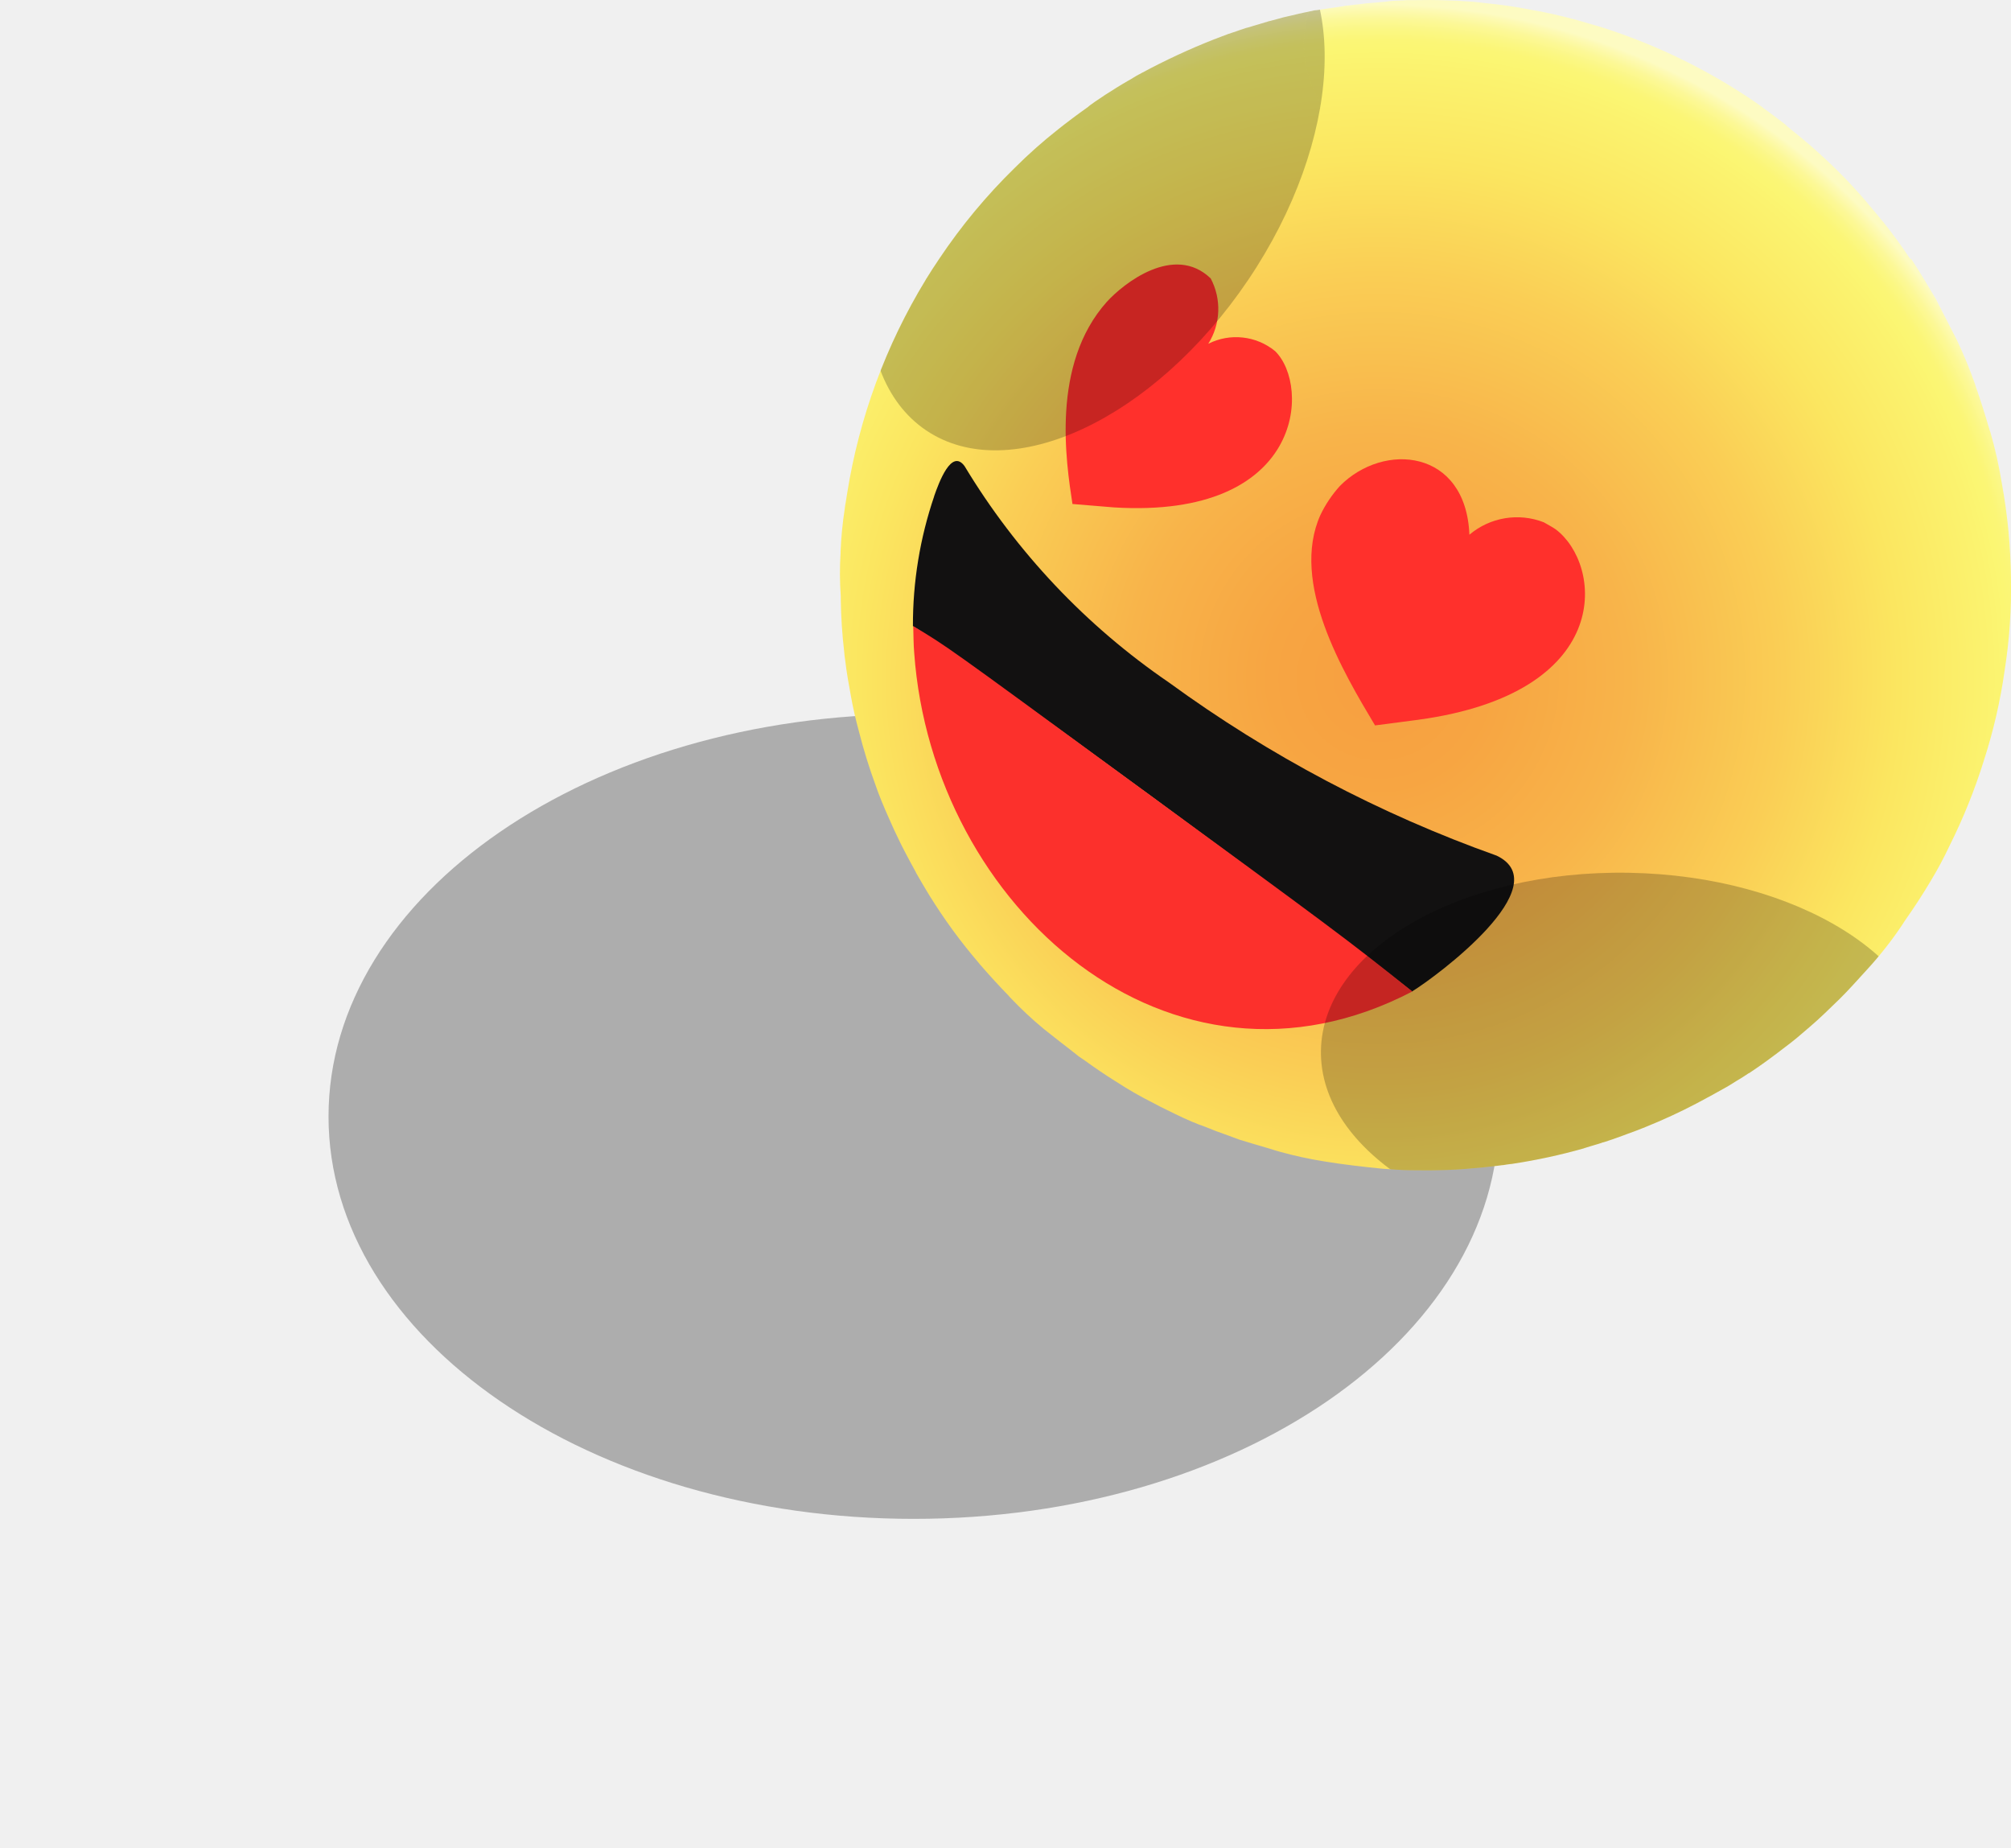
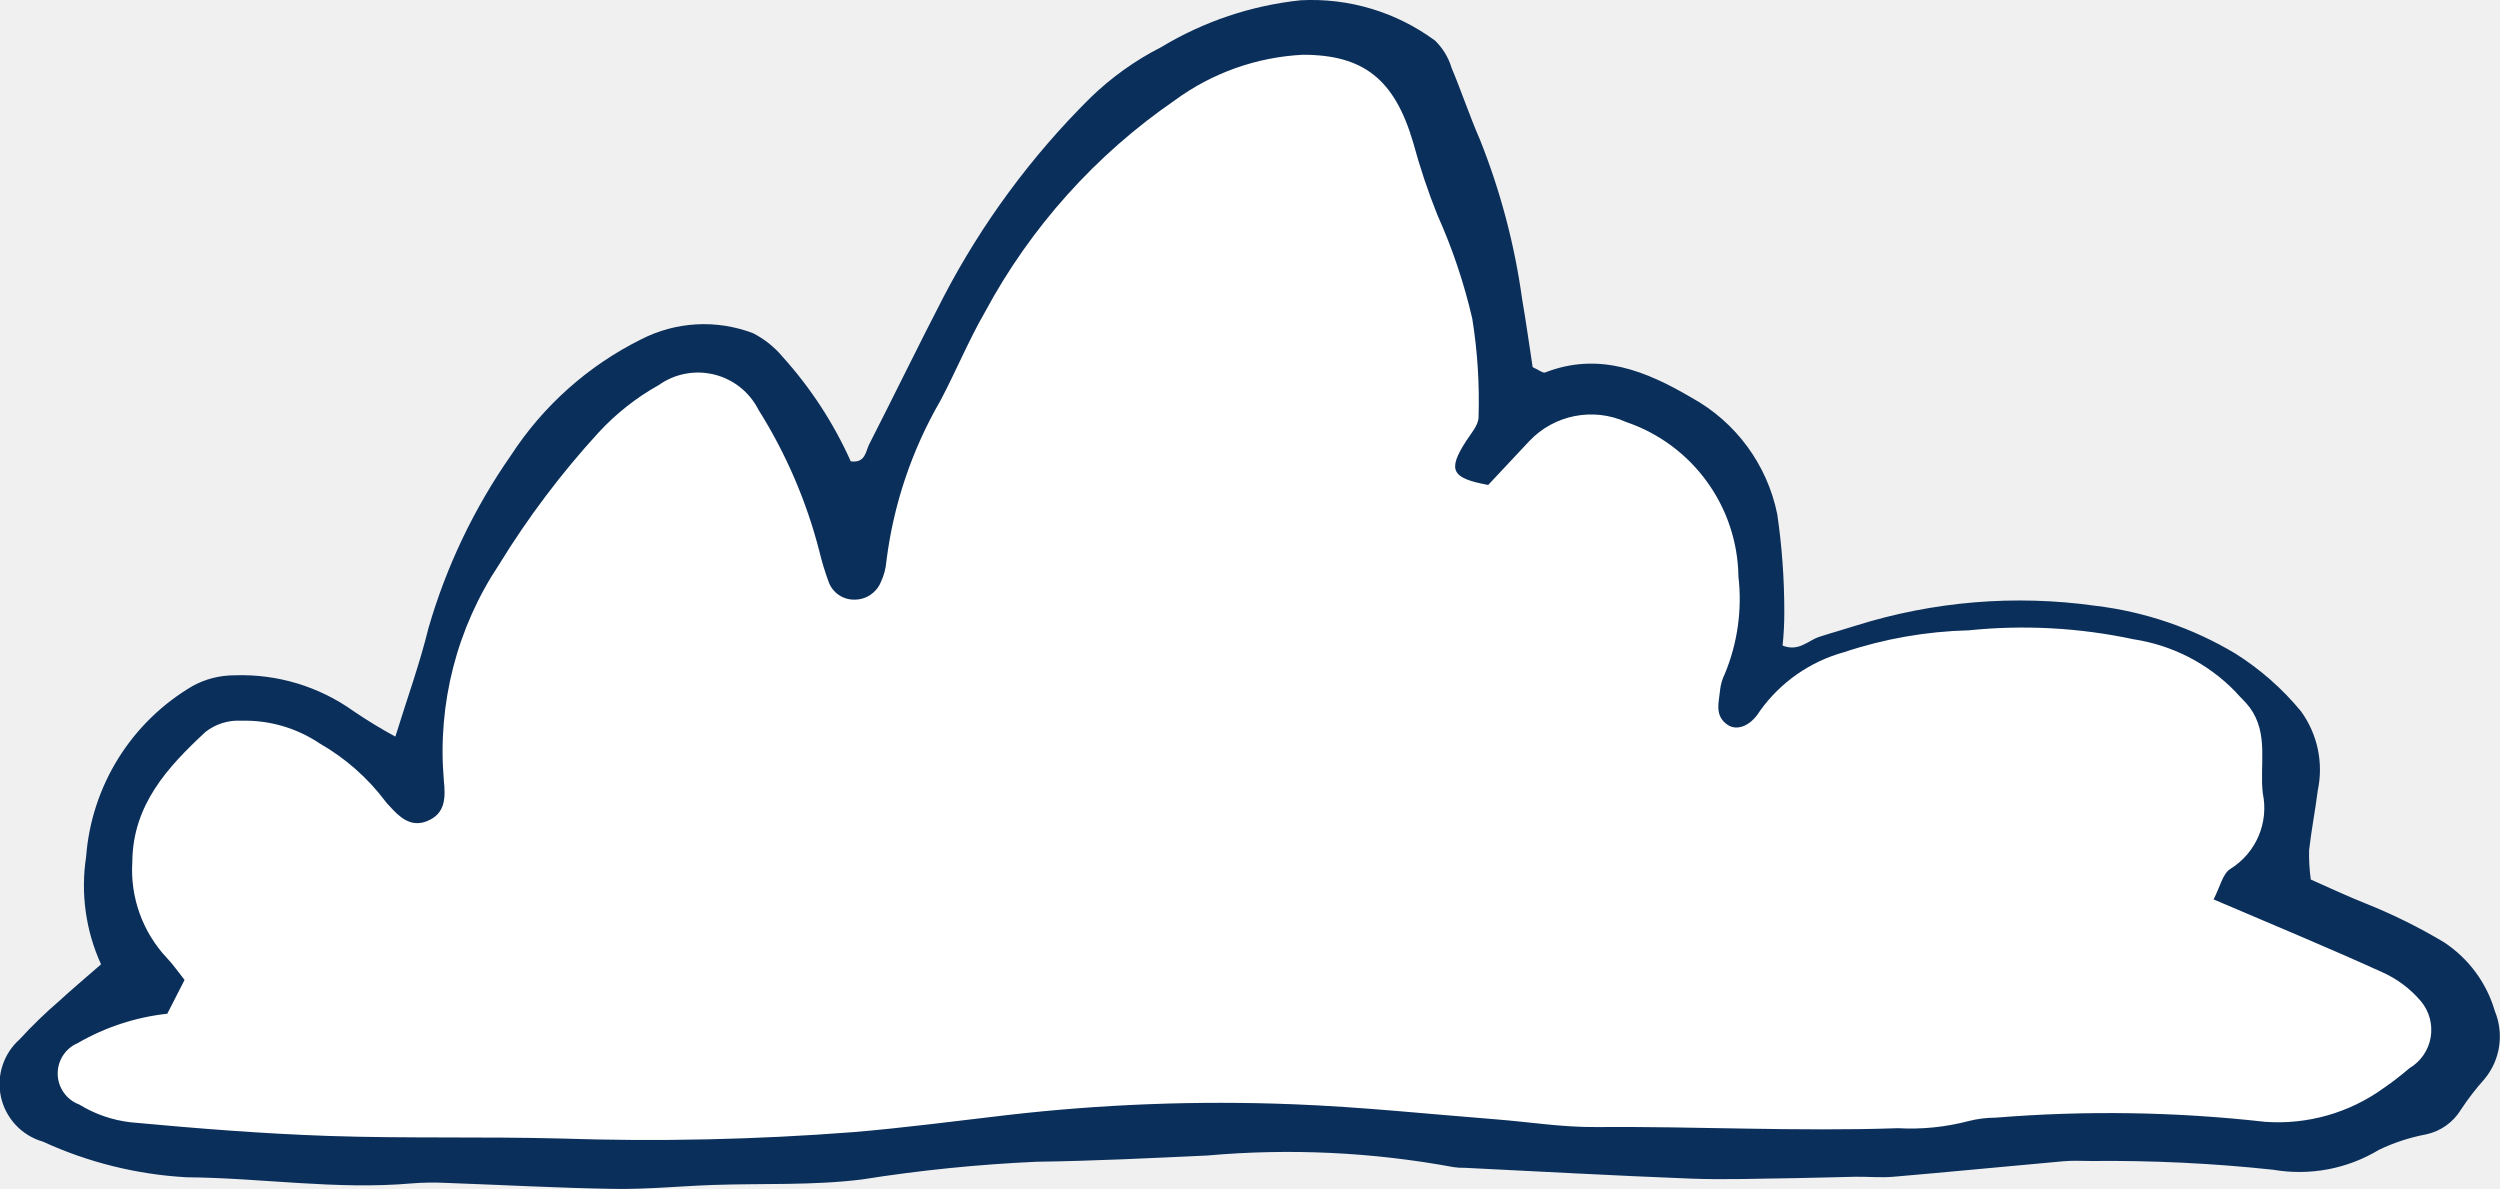
- <svg xmlns="http://www.w3.org/2000/svg" xmlns:xlink="http://www.w3.org/1999/xlink" width="82.478" height="75.758" viewBox="0 0 82.478 75.758">
+ <svg xmlns="http://www.w3.org/2000/svg" width="85.853" height="40.83" viewBox="0 0 85.853 40.83">
  <defs>
-     <radialGradient id="radial-gradient" cx="0.471" cy="0.58" r="0.575" gradientTransform="matrix(-0.999, -0.004, -0.004, 1, 0.933, 0.001)" gradientUnits="objectBoundingBox">
-       <stop offset="0" stop-color="#f79f40" />
-       <stop offset="0.163" stop-color="#f7a542" />
-       <stop offset="0.371" stop-color="#f8b44a" />
-       <stop offset="0.601" stop-color="#face55" />
-       <stop offset="0.771" stop-color="#fbe660" />
-       <stop offset="0.91" stop-color="#fbf36f" />
-       <stop offset="0.932" stop-color="#fbf672" />
-       <stop offset="0.947" stop-color="#fbf676" />
-       <stop offset="0.962" stop-color="#fbf783" />
-       <stop offset="0.978" stop-color="#fcf897" />
-       <stop offset="0.994" stop-color="#fdfab4" />
-       <stop offset="1" stop-color="#fdfbc2" />
-     </radialGradient>
    <clipPath id="clip-path">
-       <path id="Trazado_116496" data-name="Trazado 116496" d="M52.65,29.84v-.06c0-.11-.03-.77-.15-1.75-.01-.09-.02-.17-.03-.26-.02-.12-.04-.25-.06-.38a23.894,23.894,0,0,0-3.15-8.77c0-.01-.01-.01-.01-.02-.17-.29-.35-.57-.54-.85h0a23.353,23.353,0,0,0-3.06-3.74,20.449,20.449,0,0,0-1.77-1.6c-.39-.32-.78-.62-1.19-.91a.265.265,0,0,1-.06-.05l-.05-.04-.21-.15c-.26-.18-.55-.37-.86-.57h0c-.01-.01-.02-.01-.03-.02-.15-.09-.3-.19-.47-.28-.07-.04-.15-.09-.22-.13s-.12-.07-.19-.11a1.092,1.092,0,0,0-.15-.08,25.413,25.413,0,0,0-2.93-1.4c-.26-.11-.47-.18-.58-.23l-.18-.07-.18-.07c-.01,0-.02-.01-.03-.01l-.04-.01-.3-.1-.04-.01c-.01,0-.03-.01-.04-.01l-.2-.07a2.759,2.759,0,0,0-.27-.08l-.23-.07c-.04-.01-.09-.03-.13-.04-.01,0-.03-.01-.04-.01s-.03-.01-.05-.01a.636.636,0,0,1-.07-.02l-.26-.07-.22-.06c-.07-.02-.14-.03-.21-.05h-.01l-.13-.03-.25-.06-.18-.04a2.049,2.049,0,0,0-.24-.05c-.01,0-.03-.01-.04-.01-.06-.01-.12-.03-.18-.04l-.11-.02-.13-.03h-.02l-.04-.01c-.02,0-.05-.01-.07-.01a1.766,1.766,0,0,1-.2-.04.6.6,0,0,0-.12-.02h0a2.068,2.068,0,0,1-.22-.04l-.19-.03c-.03-.01-.07-.01-.11-.02a.985.985,0,0,0-.17-.02,1,1,0,0,0-.16-.02l-.27-.03-.25-.03c-.03,0-.05-.01-.08-.01h-.02a1.641,1.641,0,0,0-.23-.02l-.34-.03c-.08-.01-.16-.01-.23-.02-.09-.01-.17-.01-.26-.02s-.18-.01-.27-.02A.97.97,0,0,1,29.76,7h-.37c-.48-.01-.96-.01-1.45,0-.11,0-.21,0-.31.01s-.22.01-.32.02c-.07,0-.13.01-.19.01-.16.01-.31.02-.46.04-.05,0-.11.01-.16.01-.22.02-.43.04-.64.07-.1.01-.2.02-.3.04h-.01c-.02,0-.04.01-.06.01q-.24.03-.45.06c-.11.02-.23.04-.34.05-.26.04-.47.08-.61.11-.7.14-1.38.3-2.06.5-.41.11-.77.22-1.21.38a24.021,24.021,0,0,0-5.31,2.61h0c-.17.11-.33.22-.49.33a.265.265,0,0,0-.06.05c-.28.2-.56.4-.84.61a.423.423,0,0,1-.07.05l-.02.02-.02.02c-.01.01-.02.02-.03.02s-.02.01-.03.02c-.08.06-.15.12-.23.18-.15.12-.3.24-.44.36-.08.07-.16.13-.24.2-.16.14-.32.27-.46.4l-.02.02-.02.02c-.03.03-.07.06-.1.09-.75.69-1.21,1.19-1.24,1.22-.23.25-.46.51-.69.77-.16.19-.33.38-.5.59-.01.01-.02.03-.04.04l-.03.03c-.34.42-.69.89-1.08,1.46l-.01.01-.01.01c-.01.01-.01.02-.02.02-.18.26-.36.55-.54.86-.16.26-.32.52-.46.75l-.46.88c-.15.29-.29.56-.42.82a16.758,16.758,0,0,0-.76,1.82h0v.01c-.22.6-.42,1.23-.6,1.84l-.01.02a.037.037,0,0,1-.01.03,17.968,17.968,0,0,0-.5,2.13,23.506,23.506,0,0,0-.17,7.66,22.794,22.794,0,0,0,.82,3.68,23.944,23.944,0,0,0,1.38,3.51,15.311,15.311,0,0,0,.75,1.42c.32.56.68,1.11,1.06,1.66.04.07.09.13.13.2a16,16,0,0,0,1.39,1.8c.34.37.78.88,1.14,1.24s.83.82,1.22,1.15h0c.42.37.6.53.99.83q.72.585,1.47,1.08h.01c.16.11.32.22.49.32.19.12.38.24.55.34.09.05.22.13.36.21a.573.573,0,0,1,.07.04c.15.09.33.18.52.29.04.02.09.05.13.07a22.789,22.789,0,0,0,2.12,1c.18.07.42.17.7.28l.24.09.42.15.3.1.11.03c.01,0,.01,0,.02.01l.16.05a2.759,2.759,0,0,0,.27.08l.26.08c.01,0,.02,0,.02.01a22.1,22.1,0,0,0,2.96.66l.09.01c.08.01.17.03.27.04h.03l.23.03.53.06c.24.03.56.05.79.07s.49.03.74.04h.02c.13.01.25.01.37.01.33.01.77,0,1.1.01s.79-.03,1.13-.05c.72-.06,1.68-.17,2.39-.28a18.747,18.747,0,0,0,1.84-.38c.14-.04.28-.08.43-.12.43-.12.87-.25,1.24-.36l.43-.16c.35-.12.69-.25,1.03-.38l.17-.06c.4-.15.89-.38,1.32-.59.19-.09.37-.18.55-.28a15.71,15.71,0,0,0,1.56-.88c.02-.01.03-.02.05-.03.41-.26.82-.52,1.22-.81.09-.06.18-.12.26-.17l.44-.34c.12-.09.23-.18.35-.27l.66-.52a14.289,14.289,0,0,0,1.37-1.26l.03-.03.07-.07c.35-.35.74-.77,1.2-1.29a.138.138,0,0,0,.03-.04h0a20.958,20.958,0,0,0,2.02-2.71c.01-.01.01-.02.02-.03.19-.3.38-.61.57-.95v-.01h0c.08-.14.16-.29.24-.44.11-.2.22-.41.31-.59l.09-.18c.16-.32.31-.65.47-.99.21-.47.41-.94.56-1.36h0c.26-.7.5-1.44.71-2.23.13-.48.25-.96.33-1.41.1-.48.18-.98.25-1.5.02-.12.03-.23.05-.34.08-.69.14-1.41.16-2.14v-.13C52.68,31.04,52.68,30.45,52.65,29.84Z" transform="translate(-4.654 -6.992)" />
-     </clipPath>
-     <linearGradient id="linear-gradient" x1="-0.166" y1="-323.933" x2="-1.166" y2="-323.933" gradientUnits="objectBoundingBox">
-       <stop offset="0" stop-color="#19b79c" />
-       <stop offset="0.405" stop-color="#1dbb9e" />
-       <stop offset="0.825" stop-color="#2ac8a3" />
-       <stop offset="0.997" stop-color="#31cfa6" />
-     </linearGradient>
-     <linearGradient id="linear-gradient-2" x1="-2.106" y1="-363.238" x2="-3.08" y2="-363.238" xlink:href="#linear-gradient" />
-     <clipPath id="clip-path-2">
-       <path id="Trazado_116504" data-name="Trazado 116504" d="M4.652,29.65v-.06a15.757,15.757,0,0,1,.17-1.74,2.335,2.335,0,0,1,.04-.26c.02-.12.04-.25.06-.38a24.088,24.088,0,0,1,3.22-8.75c0-.01.01-.01.01-.02.18-.29.36-.57.55-.85h0a23.39,23.39,0,0,1,3.09-3.72,20.134,20.134,0,0,1,1.78-1.58q.585-.465,1.2-.9a.265.265,0,0,0,.06-.05l.05-.04.21-.15c.26-.18.55-.37.86-.56h0c.01-.01.02-.01.03-.02.15-.09.31-.19.47-.28a2.53,2.53,0,0,0,.22-.13c.06-.04.12-.07.19-.11.05-.03.1-.05.15-.08a27.308,27.308,0,0,1,2.95-1.37c.26-.1.47-.18.58-.22l.18-.06.18-.06c.01,0,.02-.01.03-.01l.05-.02.3-.1.04-.01c.01,0,.03-.01.04-.01l.2-.06c.08-.02.19-.06.27-.08l.23-.07a.647.647,0,0,0,.13-.04c.01,0,.03-.01.04-.01s.03-.01.05-.01a.637.637,0,0,0,.07-.02l.26-.07.22-.06c.07-.02.14-.03.21-.05h.01l.13-.03c.08-.02.18-.04.25-.06l.18-.04c.08-.02.16-.03.24-.05.01,0,.03-.01.04-.01a1.163,1.163,0,0,0,.18-.04l.11-.01.13-.02h.02l.04-.01c.02,0,.05-.01.07-.01l.2-.03c.04-.01.09-.01.13-.02h0l.22-.03.19-.03a.516.516,0,0,0,.11-.02.985.985,0,0,1,.17-.02c.06-.01.11-.01.16-.02l.27-.03.25-.03c.03,0,.05-.01.08-.01h.02c.07-.01.15-.01.23-.02l.34-.03c.08-.01.16-.01.23-.02a1.569,1.569,0,0,1,.24-.03,2.437,2.437,0,0,1,.27-.01.86.86,0,0,1,.16-.01l.15-.01h.24c.49-.01.97-.01,1.45.01.11,0,.21.01.31.01s.22.01.32.02c.07,0,.13.01.19.01.16.01.31.02.46.04.05.01.11.01.16.02.22.02.43.05.64.07.1.01.2.03.3.04h.01c.02,0,.04.01.06.01.16.02.31.05.45.07l.34.06c.26.05.47.09.6.11.69.14,1.38.31,2.06.52.41.11.76.23,1.21.39a24.178,24.178,0,0,1,5.28,2.65h0c.16.11.33.22.49.34a.265.265,0,0,1,.06.05c.28.2.56.41.83.62a.424.424,0,0,0,.07.05l.02.02.02.02.03.03c.01.01.02.01.02.02.08.06.15.12.22.18.15.12.3.24.44.36.08.07.16.14.24.2.16.14.31.28.46.41l.02.02.02.02c.03.03.07.06.1.09.75.69,1.2,1.2,1.23,1.23.23.25.46.51.68.78.16.19.32.38.49.59.01.01.02.03.04.04l.02.03c.33.42.69.89,1.07,1.47l.04.01.01.01c.01.01.01.02.02.02.17.26.36.56.54.86.16.26.31.53.45.75l.45.88c.15.29.29.56.42.82a18.431,18.431,0,0,1,.75,1.83h0v.01c.21.6.41,1.23.59,1.85l.01.02a.037.037,0,0,0,.01.03,17.59,17.59,0,0,1,.48,2.14,22.71,22.71,0,0,1,.37,3.87,21.465,21.465,0,0,1-.26,3.8,21.96,21.96,0,0,1-.85,3.68,23.286,23.286,0,0,1-1.41,3.5,15.244,15.244,0,0,1-.76,1.42c-.33.56-.69,1.11-1.07,1.65-.04.07-.09.13-.13.2a15.2,15.2,0,0,1-1.41,1.79c-.34.37-.79.88-1.15,1.23s-.84.82-1.22,1.14h0c-.43.37-.6.52-1,.82-.49.38-.98.74-1.48,1.07H41.9c-.16.11-.32.21-.49.31-.19.12-.38.24-.55.33-.09.05-.22.12-.36.2a.574.574,0,0,0-.07.04c-.15.08-.33.18-.52.28-.04.02-.09.05-.13.07a23.108,23.108,0,0,1-2.12.98c-.18.07-.42.17-.71.27l-.24.09-.42.15-.3.1-.11.03c-.01,0-.01,0-.02.01l-.16.05c-.08.02-.19.06-.27.08l-.26.08c-.01,0-.02,0-.02.01a23.962,23.962,0,0,1-2.96.64l-.09.01c-.08.01-.17.02-.27.04H31.8l-.23.03-.53.06c-.24.02-.56.05-.79.07s-.49.03-.74.04h-.02c-.13,0-.25.01-.37.01-.33.01-.77,0-1.1,0s-.79-.04-1.13-.06c-.72-.07-1.68-.18-2.39-.3a16.281,16.281,0,0,1-1.84-.4c-.14-.04-.28-.08-.43-.13-.43-.12-.87-.26-1.24-.37l-.43-.16c-.35-.12-.69-.25-1.03-.39l-.17-.06c-.4-.15-.88-.38-1.32-.6-.19-.09-.37-.18-.55-.28a15.612,15.612,0,0,1-1.55-.89.219.219,0,0,0-.05-.03c-.41-.26-.81-.53-1.21-.82-.09-.06-.17-.12-.25-.17L14,49.97c-.12-.09-.23-.18-.35-.27l-.66-.52a15.233,15.233,0,0,1-1.36-1.27l-.03-.03-.06-.07c-.34-.35-.74-.78-1.19-1.3a.138.138,0,0,1-.03-.04h0a21.889,21.889,0,0,1-2-2.73c-.01-.01-.01-.02-.02-.03-.18-.3-.37-.61-.56-.95v-.01h0c-.08-.14-.16-.29-.24-.44-.11-.21-.22-.41-.31-.59l-.09-.18c-.16-.32-.31-.65-.46-.99-.21-.47-.41-.95-.55-1.36h0a22.441,22.441,0,0,1-.69-2.23c-.13-.48-.24-.96-.32-1.41-.09-.49-.18-.98-.24-1.5-.02-.12-.03-.23-.04-.34a21.166,21.166,0,0,1-.14-2.14v-.13A13.347,13.347,0,0,1,4.652,29.65Z" transform="translate(-4.627 -6.983)" fill="url(#radial-gradient)" />
+       <rect id="Rectángulo_402942" data-name="Rectángulo 402942" width="85.853" height="40.83" fill="none" />
    </clipPath>
  </defs>
-   <g id="Grupo_157926" data-name="Grupo 157926" transform="translate(13.474)">
-     <ellipse id="Elipse_4737" data-name="Elipse 4737" cx="24" cy="16.5" rx="24" ry="16.5" transform="translate(0 29.284)" fill="#0b0b0b" opacity="0.292" style="mix-blend-mode: multiply;isolation: isolate" />
-     <path id="Trazado_116493" data-name="Trazado 116493" d="M4.652,29.65v-.06a15.757,15.757,0,0,1,.17-1.74,2.335,2.335,0,0,1,.04-.26c.02-.12.04-.25.06-.38a24.088,24.088,0,0,1,3.22-8.75c0-.01.01-.01.01-.02.18-.29.36-.57.55-.85h0a23.39,23.39,0,0,1,3.09-3.72,20.134,20.134,0,0,1,1.78-1.58q.585-.465,1.2-.9a.265.265,0,0,0,.06-.05l.05-.04.21-.15c.26-.18.55-.37.86-.56h0c.01-.01.02-.01.03-.02.15-.09.31-.19.47-.28a2.53,2.53,0,0,0,.22-.13c.06-.04.12-.07.19-.11.05-.03.1-.05.15-.08a27.308,27.308,0,0,1,2.95-1.37c.26-.1.47-.18.58-.22l.18-.06.18-.06c.01,0,.02-.01.03-.01l.05-.02.3-.1.04-.01c.01,0,.03-.01.04-.01l.2-.06c.08-.02.19-.06.27-.08l.23-.07a.647.647,0,0,0,.13-.04c.01,0,.03-.01.04-.01s.03-.01.05-.01a.637.637,0,0,0,.07-.02l.26-.07.22-.06c.07-.02.14-.03.21-.05h.01l.13-.03c.08-.02.18-.04.25-.06l.18-.04c.08-.02.16-.03.24-.05.01,0,.03-.01.04-.01a1.163,1.163,0,0,0,.18-.04l.11-.01.13-.02h.02l.04-.01c.02,0,.05-.01.07-.01l.2-.03c.04-.01.09-.01.13-.02h0l.22-.03.19-.03a.516.516,0,0,0,.11-.02.985.985,0,0,1,.17-.02c.06-.01.11-.01.16-.02l.27-.03.25-.03c.03,0,.05-.01.08-.01h.02c.07-.01.15-.01.23-.02l.34-.03c.08-.01.16-.01.23-.02a1.569,1.569,0,0,1,.24-.03,2.437,2.437,0,0,1,.27-.01.86.86,0,0,1,.16-.01l.15-.01h.24c.49-.01.97-.01,1.45.01.11,0,.21.01.31.01s.22.01.32.02c.07,0,.13.01.19.01.16.01.31.02.46.04.05.01.11.01.16.02.22.02.43.05.64.07.1.01.2.03.3.04h.01c.02,0,.04.01.06.01.16.02.31.05.45.07l.34.06c.26.05.47.09.6.11.69.14,1.38.31,2.06.52.41.11.76.23,1.21.39a24.178,24.178,0,0,1,5.28,2.65h0c.16.11.33.22.49.34a.265.265,0,0,1,.06.05c.28.2.56.41.83.62a.424.424,0,0,0,.07.05l.02.02.02.02.03.03c.01.01.02.01.02.02.08.06.15.12.22.18.15.12.3.24.44.36.08.07.16.14.24.2.16.14.31.28.46.41l.02.02.02.02c.03.03.07.06.1.09.75.69,1.2,1.2,1.23,1.23.23.25.46.51.68.78.16.19.32.38.49.59.01.01.02.03.04.04l.02.03c.33.42.69.89,1.07,1.47l.04.01.01.01c.01.01.01.02.02.02.17.26.36.56.54.86.16.26.31.53.45.75l.45.88c.15.29.29.56.42.82a18.431,18.431,0,0,1,.75,1.83h0v.01c.21.6.41,1.23.59,1.85l.01.02a.037.037,0,0,0,.01.03,17.59,17.59,0,0,1,.48,2.14,22.71,22.71,0,0,1,.37,3.87,21.465,21.465,0,0,1-.26,3.8,21.96,21.96,0,0,1-.85,3.68,23.286,23.286,0,0,1-1.41,3.5,15.244,15.244,0,0,1-.76,1.42c-.33.56-.69,1.11-1.07,1.65-.04.07-.09.13-.13.2a15.2,15.2,0,0,1-1.41,1.79c-.34.37-.79.88-1.15,1.23s-.84.82-1.22,1.14h0c-.43.37-.6.52-1,.82-.49.38-.98.74-1.48,1.07H41.9c-.16.11-.32.21-.49.31-.19.12-.38.24-.55.33-.09.05-.22.12-.36.2a.574.574,0,0,0-.07.04c-.15.08-.33.18-.52.28-.04.02-.09.05-.13.07a23.108,23.108,0,0,1-2.12.98c-.18.07-.42.17-.71.27l-.24.09-.42.15-.3.1-.11.03c-.01,0-.01,0-.02.01l-.16.05c-.08.02-.19.06-.27.08l-.26.08c-.01,0-.02,0-.02.01a23.962,23.962,0,0,1-2.96.64l-.09.01c-.08.01-.17.02-.27.04H31.8l-.23.03-.53.06c-.24.02-.56.05-.79.07s-.49.03-.74.04h-.02c-.13,0-.25.01-.37.01-.33.01-.77,0-1.1,0s-.79-.04-1.13-.06c-.72-.07-1.68-.18-2.39-.3a16.281,16.281,0,0,1-1.84-.4c-.14-.04-.28-.08-.43-.13-.43-.12-.87-.26-1.24-.37l-.43-.16c-.35-.12-.69-.25-1.03-.39l-.17-.06c-.4-.15-.88-.38-1.32-.6-.19-.09-.37-.18-.55-.28a15.612,15.612,0,0,1-1.55-.89.219.219,0,0,0-.05-.03c-.41-.26-.81-.53-1.21-.82-.09-.06-.17-.12-.25-.17L14,49.97c-.12-.09-.23-.18-.35-.27l-.66-.52a15.233,15.233,0,0,1-1.36-1.27l-.03-.03-.06-.07c-.34-.35-.74-.78-1.19-1.3a.138.138,0,0,1-.03-.04h0a21.889,21.889,0,0,1-2-2.73c-.01-.01-.01-.02-.02-.03-.18-.3-.37-.61-.56-.95v-.01h0c-.08-.14-.16-.29-.24-.44-.11-.21-.22-.41-.31-.59l-.09-.18c-.16-.32-.31-.65-.46-.99-.21-.47-.41-.95-.55-1.36h0a22.441,22.441,0,0,1-.69-2.23c-.13-.48-.24-.96-.32-1.41-.09-.49-.18-.98-.24-1.5-.02-.12-.03-.23-.04-.34a21.166,21.166,0,0,1-.14-2.14v-.13A13.347,13.347,0,0,1,4.652,29.65Z" transform="translate(16.349 -6.983)" fill="url(#radial-gradient)" />
-     <g id="Grupo_86225" data-name="Grupo 86225" transform="translate(20.955 0.009)" clip-path="url(#clip-path)">
-       <path id="Trazado_116494" data-name="Trazado 116494" d="M50.67,21.64a4.37,4.37,0,0,1,.18-.46C50.8,21.33,50.74,21.48,50.67,21.64Z" transform="translate(-48.844 -6.992)" fill="url(#linear-gradient)" />
-       <path id="Trazado_116495" data-name="Trazado 116495" d="M4.7,34.92c.03-.14.05-.28.08-.41C4.75,34.65,4.73,34.79,4.7,34.92Z" transform="translate(43.196 -6.992)" fill="url(#linear-gradient-2)" />
-     </g>
-     <path id="Trazado_116497" data-name="Trazado 116497" d="M25.873,27.33A16.375,16.375,0,0,0,25,32.66c2.26,1.39,16.97,12.2,20.47,14.98,1.03-.63,6.02-4.35,3.47-5.57a52.925,52.925,0,0,1-13.44-7.1,28.664,28.664,0,0,1-8.38-8.87c-.54-.75-1.06.69-1.25,1.23" transform="translate(-1.032 -6.983)" fill="#121111" />
-     <path id="Trazado_116499" data-name="Trazado 116499" d="M29.22,33.76c.75,10.43,10.52,19.05,20.43,13.88-2.65-2.12-3.33-2.62-11.66-8.71-7.45-5.46-7.45-5.46-8.81-6.27.01.33.01.77.04,1.1" transform="translate(-5.199 -6.983)" fill="#fc302c" />
-     <g id="Grupo_86231" data-name="Grupo 86231" transform="translate(40.307 18.833)">
-       <path id="Trazado_116501" data-name="Trazado 116501" d="M22.473,28.1c-1.25,2.78.93,6.44,2.24,8.63.65-.09,1.52-.19,2.17-.29,7.67-1.22,7.14-6.32,5.24-7.75-.14-.1-.34-.2-.49-.29a3.024,3.024,0,0,0-3.05.51c-.14-3.51-3.51-3.82-5.31-2a4.969,4.969,0,0,0-.8,1.19" transform="translate(-22.099 -25.816)" fill="#ff302c" />
-     </g>
-     <g id="Grupo_86232" data-name="Grupo 86232" transform="translate(30.232 10.846)">
-       <path id="Trazado_116503" data-name="Trazado 116503" d="M35.806,19.36c-2.3,2.57-1.67,6.58-1.41,8.29.51.04,1.19.1,1.7.14,7.78.48,8.08-4.98,6.61-6.41a2.529,2.529,0,0,0-2.74-.3,2.679,2.679,0,0,0,.1-2.68c-1.5-1.44-3.58.21-4.26.96" transform="translate(-34.117 -17.829)" fill="#ff302c" />
-     </g>
-     <g id="Enmascarar_grupo_59" data-name="Enmascarar grupo 59" transform="translate(20.976 0)" clip-path="url(#clip-path-2)">
-       <g id="Grupo_86233" data-name="Grupo 86233" transform="translate(-2.683 -7.272)" opacity="0.561" style="mix-blend-mode: multiply;isolation: isolate">
-         <g id="Grupo_86230" data-name="Grupo 86230" transform="translate(0)">
-           <ellipse id="Elipse_4734" data-name="Elipse 4734" cx="12.5" cy="7.5" rx="12.5" ry="7.5" transform="translate(21.707 1.557)" fill="#fff" opacity="0.743" />
-           <ellipse id="Elipse_4735" data-name="Elipse 4735" cx="12.5" cy="7.5" rx="12.5" ry="7.5" transform="translate(26.415 8.388) rotate(124)" opacity="0.387" />
-           <ellipse id="Elipse_4736" data-name="Elipse 4736" cx="12.5" cy="7.5" rx="12.5" ry="7.5" transform="matrix(-1, -0.017, 0.017, -1, 47.282, 58.274)" opacity="0.387" />
-         </g>
-       </g>
+   <g id="Grupo_1102963" data-name="Grupo 1102963" transform="translate(0 0)">
+     <g id="Grupo_1101080" data-name="Grupo 1101080" transform="translate(0 0)" clip-path="url(#clip-path)">
+       <path id="Trazado_911964" data-name="Trazado 911964" d="M51.539,17.062l1.413-1.508a2.922,2.922,0,0,1,3.327-.653,5.687,5.687,0,0,1,3.854,5.307,6.7,6.7,0,0,1-.473,3.34,1.648,1.648,0,0,0-.161.544c-.04.426-.205.894.261,1.207.293.2.763.078,1.105-.478A5.269,5.269,0,0,1,63.76,22.8a14.667,14.667,0,0,1,4.277-.749,18.182,18.182,0,0,1,5.661.307,6.168,6.168,0,0,1,3.481,1.782c.163.192.358.357.507.558.665.9.338,1.959.45,2.948a2.461,2.461,0,0,1-1.116,2.6c-.266.171-.353.622-.574,1.045,2,.855,3.908,1.646,5.791,2.5a3.73,3.73,0,0,1,1.332,1,1.532,1.532,0,0,1-.4,2.3,10.156,10.156,0,0,1-.887.684,6.186,6.186,0,0,1-4.067,1.155,48.059,48.059,0,0,0-9.252-.143,3.8,3.8,0,0,0-.934.118,7.828,7.828,0,0,1-2.432.251c-3.47.119-6.936-.067-10.4-.04-1.13.009-2.261-.174-3.391-.263-2.322-.182-4.641-.429-6.966-.519a63.808,63.808,0,0,0-9.847.373c-1.757.2-3.511.437-5.273.584a91.238,91.238,0,0,1-10.045.219c-2.655-.069-5.314,0-7.969-.088-2.268-.077-4.536-.259-6.8-.469a4.323,4.323,0,0,1-1.765-.611,1.137,1.137,0,0,1-.048-2.111,7.838,7.838,0,0,1,3.073-1.007q.27-.529.593-1.16c-.221-.276-.4-.537-.611-.758a4.418,4.418,0,0,1-1.183-3.3c.016-1.954,1.21-3.249,2.511-4.458a1.825,1.825,0,0,1,1.235-.386,4.6,4.6,0,0,1,2.693.783,7.468,7.468,0,0,1,2.252,1.985.88.88,0,0,0,.125.143c.348.39.74.763,1.3.539.652-.26.642-.821.579-1.435a11.565,11.565,0,0,1,1.9-7.379,29.718,29.718,0,0,1,3.416-4.532,8.339,8.339,0,0,1,2.066-1.63,2.327,2.327,0,0,1,3.425.846,17.1,17.1,0,0,1,2.09,4.853,9.308,9.308,0,0,0,.329,1.08.925.925,0,0,0,.895.588.967.967,0,0,0,.888-.6,2.047,2.047,0,0,0,.192-.723,14.589,14.589,0,0,1,1.857-5.513c.53-1.006.965-2.063,1.531-3.045a20.738,20.738,0,0,1,6.505-7.258,8.12,8.12,0,0,1,4.408-1.572c2.086,0,3.151.845,3.788,3.007a22.482,22.482,0,0,0,.831,2.488,19.329,19.329,0,0,1,1.2,3.566,17.8,17.8,0,0,1,.216,3.381c0,.272-.256.56-.425.821-.646,1-.513,1.278.76,1.511" transform="translate(-0.428 -0.407)" fill="#fff" fill-rule="evenodd" />
+       <path id="Trazado_911965" data-name="Trazado 911965" d="M79.362,30.207c.644.283,1.265.579,1.9.829a18.875,18.875,0,0,1,2.666,1.321,4.252,4.252,0,0,1,1.749,2.368,2.288,2.288,0,0,1-.357,2.332,8.826,8.826,0,0,0-.809,1.05,1.853,1.853,0,0,1-1.2.85,6.492,6.492,0,0,0-1.61.527,5.3,5.3,0,0,1-3.642.686,53.479,53.479,0,0,0-6.241-.3c-.316,0-.634-.02-.947.008-1.948.174-3.894.366-5.843.533-.435.038-.875-.006-1.312,0-.691.012-1.382.039-2.074.048-1.193.013-2.389.062-3.581.016-2.586-.1-5.171-.244-7.757-.371a2.308,2.308,0,0,1-.378-.022,31.276,31.276,0,0,0-8.474-.4c-1.946.09-3.9.187-5.852.214a53.613,53.613,0,0,0-6,.608c-1.684.211-3.405.13-5.109.189-1.132.039-2.266.153-3.4.135-1.937-.03-3.873-.139-5.81-.207a9.052,9.052,0,0,0-1.137.018c-2.589.228-5.158-.189-7.739-.21a13.641,13.641,0,0,1-4.929-1.223,2.057,2.057,0,0,1-.8-3.516,16.058,16.058,0,0,1,1.358-1.316c.459-.422.938-.822,1.436-1.258a6.517,6.517,0,0,1-.513-3.69,7.451,7.451,0,0,1,3.657-5.868,2.982,2.982,0,0,1,1.441-.367,6.62,6.62,0,0,1,4.087,1.231,16.776,16.776,0,0,0,1.435.874c.407-1.316.837-2.5,1.135-3.719a20.15,20.15,0,0,1,2.834-5.939,11.374,11.374,0,0,1,4.474-3.986,4.727,4.727,0,0,1,3.839-.21,3.244,3.244,0,0,1,1.017.811,13.762,13.762,0,0,1,2.34,3.59c.507.067.509-.341.633-.585.86-1.685,1.687-3.387,2.556-5.067a27.53,27.53,0,0,1,5.031-6.825,10.02,10.02,0,0,1,2.446-1.75A11.613,11.613,0,0,1,44.669.009a7.142,7.142,0,0,1,4.613,1.386,2.173,2.173,0,0,1,.569.941c.342.812.618,1.651.971,2.457a23.417,23.417,0,0,1,1.448,5.465c.138.8.249,1.609.363,2.35.213.095.352.214.431.183,1.852-.722,3.478-.044,5.028.866a5.91,5.91,0,0,1,2.941,4,23.062,23.062,0,0,1,.242,3.379,10.633,10.633,0,0,1-.059,1.134c.559.221.875-.175,1.259-.3.417-.136.843-.252,1.262-.387a18.737,18.737,0,0,1,8.22-.68,12.179,12.179,0,0,1,4.807,1.64,9.432,9.432,0,0,1,2.252,1.98,3.413,3.413,0,0,1,.581,2.711c-.088.689-.221,1.373-.3,2.064a6.37,6.37,0,0,0,.059,1.008M51.111,16.654c-1.273-.233-1.406-.509-.76-1.511.168-.261.428-.549.425-.821a17.8,17.8,0,0,0-.216-3.381,19.329,19.329,0,0,0-1.2-3.566,22.482,22.482,0,0,1-.831-2.488c-.638-2.162-1.7-3.007-3.788-3.007a8.12,8.12,0,0,0-4.408,1.572,20.738,20.738,0,0,0-6.505,7.258c-.566.982-1,2.04-1.531,3.045a14.589,14.589,0,0,0-1.857,5.513,2.047,2.047,0,0,1-.192.723.967.967,0,0,1-.888.6.925.925,0,0,1-.895-.588,9.308,9.308,0,0,1-.329-1.08,17.1,17.1,0,0,0-2.09-4.853,2.327,2.327,0,0,0-3.425-.846,8.339,8.339,0,0,0-2.066,1.63,29.718,29.718,0,0,0-3.416,4.532,11.565,11.565,0,0,0-1.9,7.379c.063.614.074,1.175-.579,1.435-.563.224-.954-.15-1.3-.539a.88.88,0,0,1-.125-.143,7.468,7.468,0,0,0-2.252-1.985,4.6,4.6,0,0,0-2.693-.783,1.825,1.825,0,0,0-1.235.386c-1.3,1.209-2.495,2.5-2.511,4.458a4.418,4.418,0,0,0,1.183,3.3c.214.221.39.482.611.758q-.324.632-.593,1.16a7.838,7.838,0,0,0-3.073,1.007,1.137,1.137,0,0,0,.048,2.111,4.323,4.323,0,0,0,1.765.611c2.261.21,4.529.392,6.8.469,2.654.089,5.314.019,7.969.088a91.238,91.238,0,0,0,10.045-.219c1.762-.147,3.516-.38,5.273-.584a63.808,63.808,0,0,1,9.847-.373c2.326.09,4.645.337,6.966.519,1.131.089,2.262.272,3.391.263,3.468-.027,6.934.159,10.4.04A7.828,7.828,0,0,0,67.6,38.5a3.8,3.8,0,0,1,.934-.118,48.059,48.059,0,0,1,9.252.143,6.186,6.186,0,0,0,4.067-1.155,10.156,10.156,0,0,0,.887-.684,1.532,1.532,0,0,0,.4-2.3,3.73,3.73,0,0,0-1.332-1c-1.883-.855-3.795-1.646-5.791-2.5.222-.423.308-.874.574-1.045a2.461,2.461,0,0,0,1.116-2.6c-.113-.989.214-2.046-.45-2.948-.149-.2-.344-.366-.507-.558a6.168,6.168,0,0,0-3.481-1.782,18.182,18.182,0,0,0-5.661-.307,14.667,14.667,0,0,0-4.277.749,5.269,5.269,0,0,0-2.894,2.021c-.342.556-.813.676-1.105.478-.467-.313-.3-.782-.261-1.207a1.648,1.648,0,0,1,.161-.544A6.7,6.7,0,0,0,59.7,19.8a5.687,5.687,0,0,0-3.854-5.307,2.922,2.922,0,0,0-3.327.653l-1.413,1.508" transform="translate(0 0)" fill="#0b2f5b" fill-rule="evenodd" />
    </g>
  </g>
</svg>
